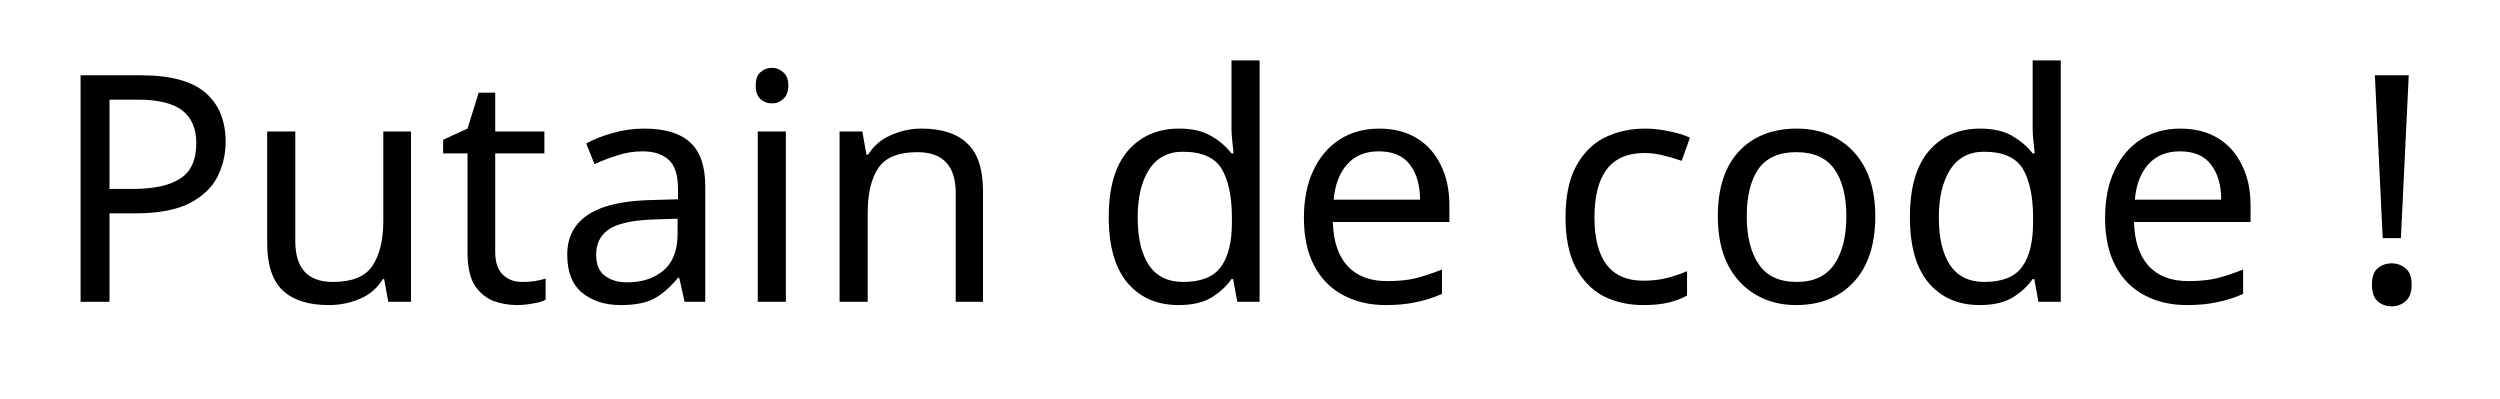
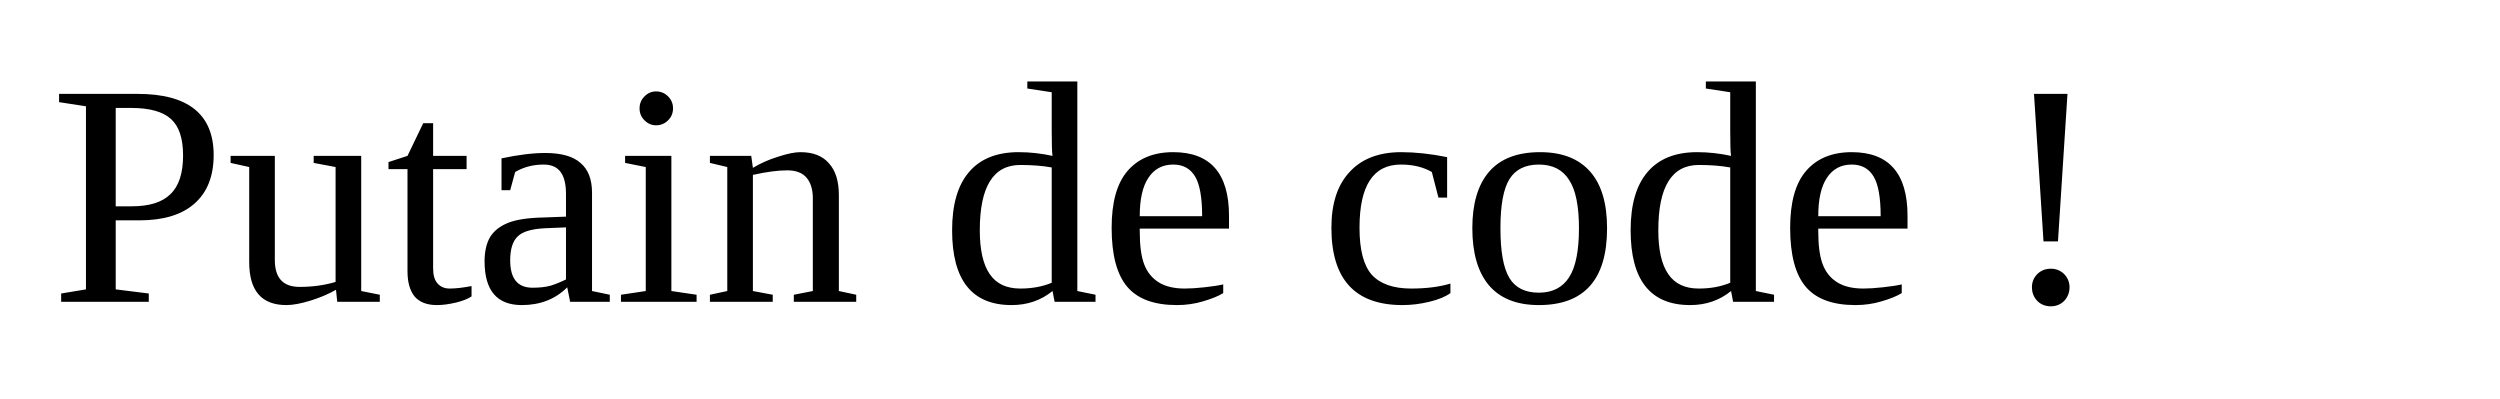
<svg xmlns="http://www.w3.org/2000/svg" version="1.1" id="Layer_1" x="0px" y="0px" width="94.516px" height="15.075px" viewBox="-1.231 -1.696 94.516 15.075" enable-background="new -1.231 -1.696 94.516 15.075" xml:space="preserve">
-   <text transform="matrix(1 0 0 1 0.6592 9.7129)" font-family="'Avenir-Roman'" font-size="12">Putain de code !</text>
+   <text transform="matrix(1 0 0 1 0.6592 9.7129)" font-size="12">Putain de code !</text>
</svg>
